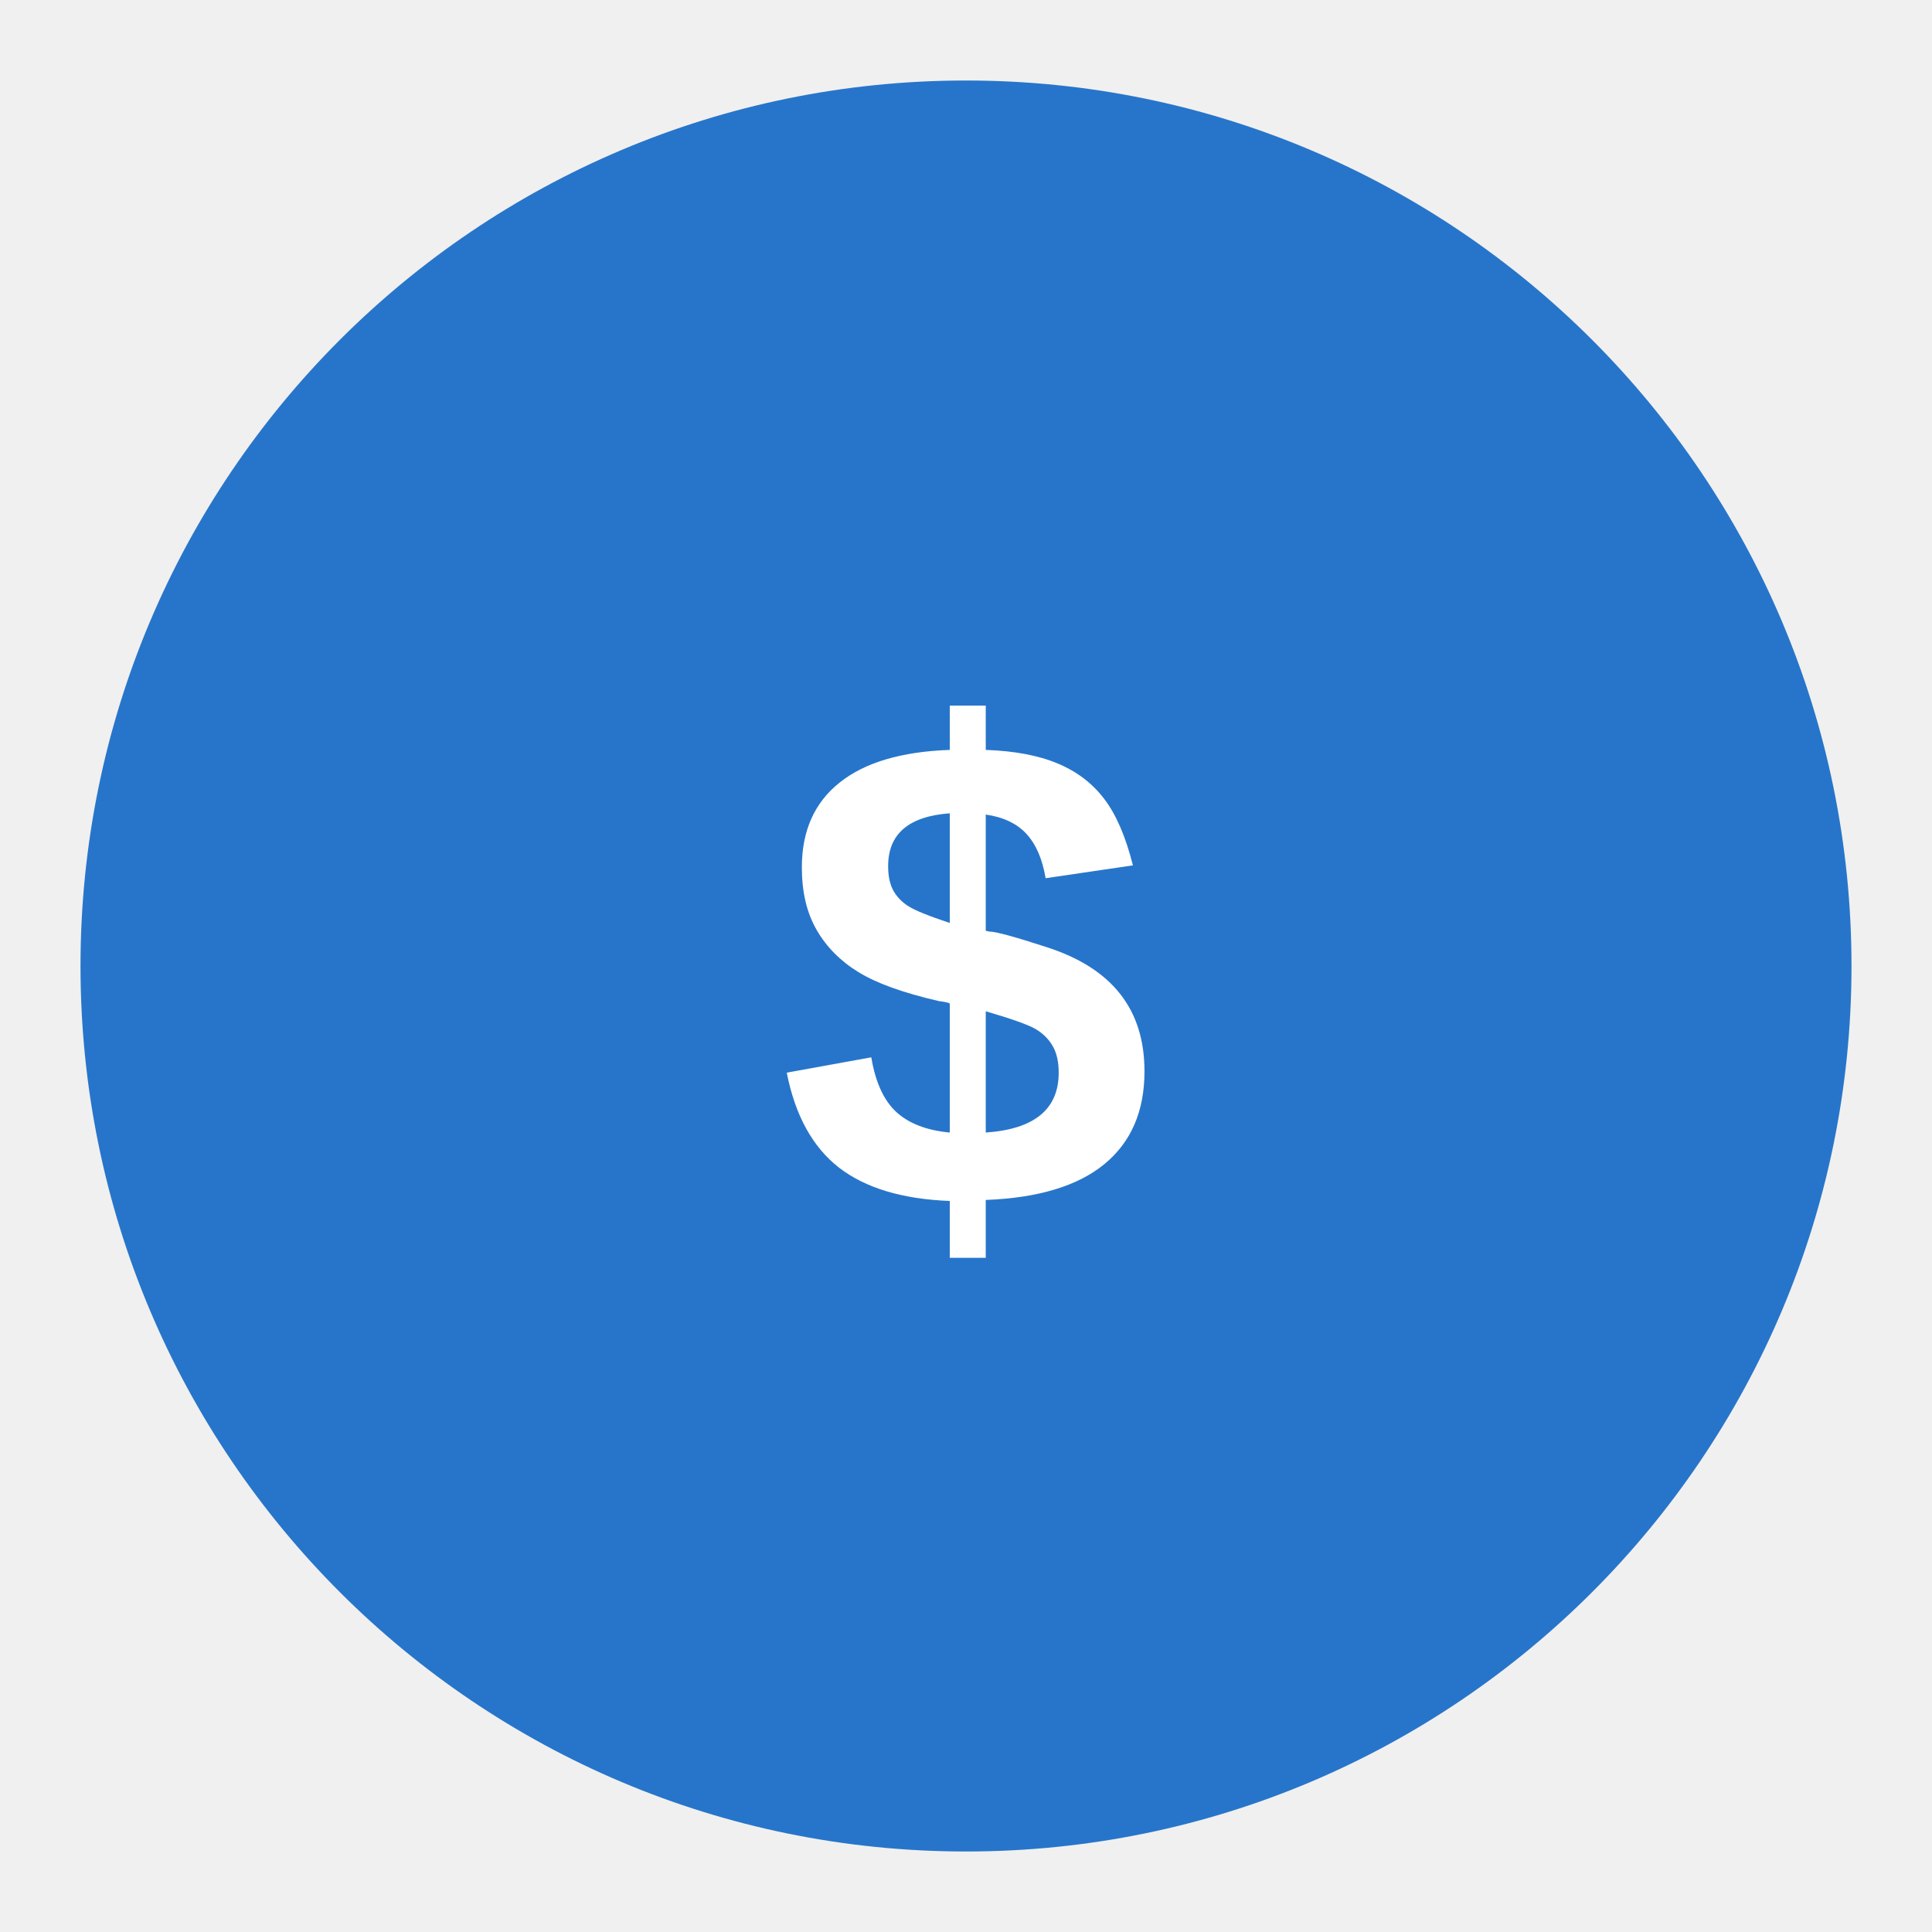
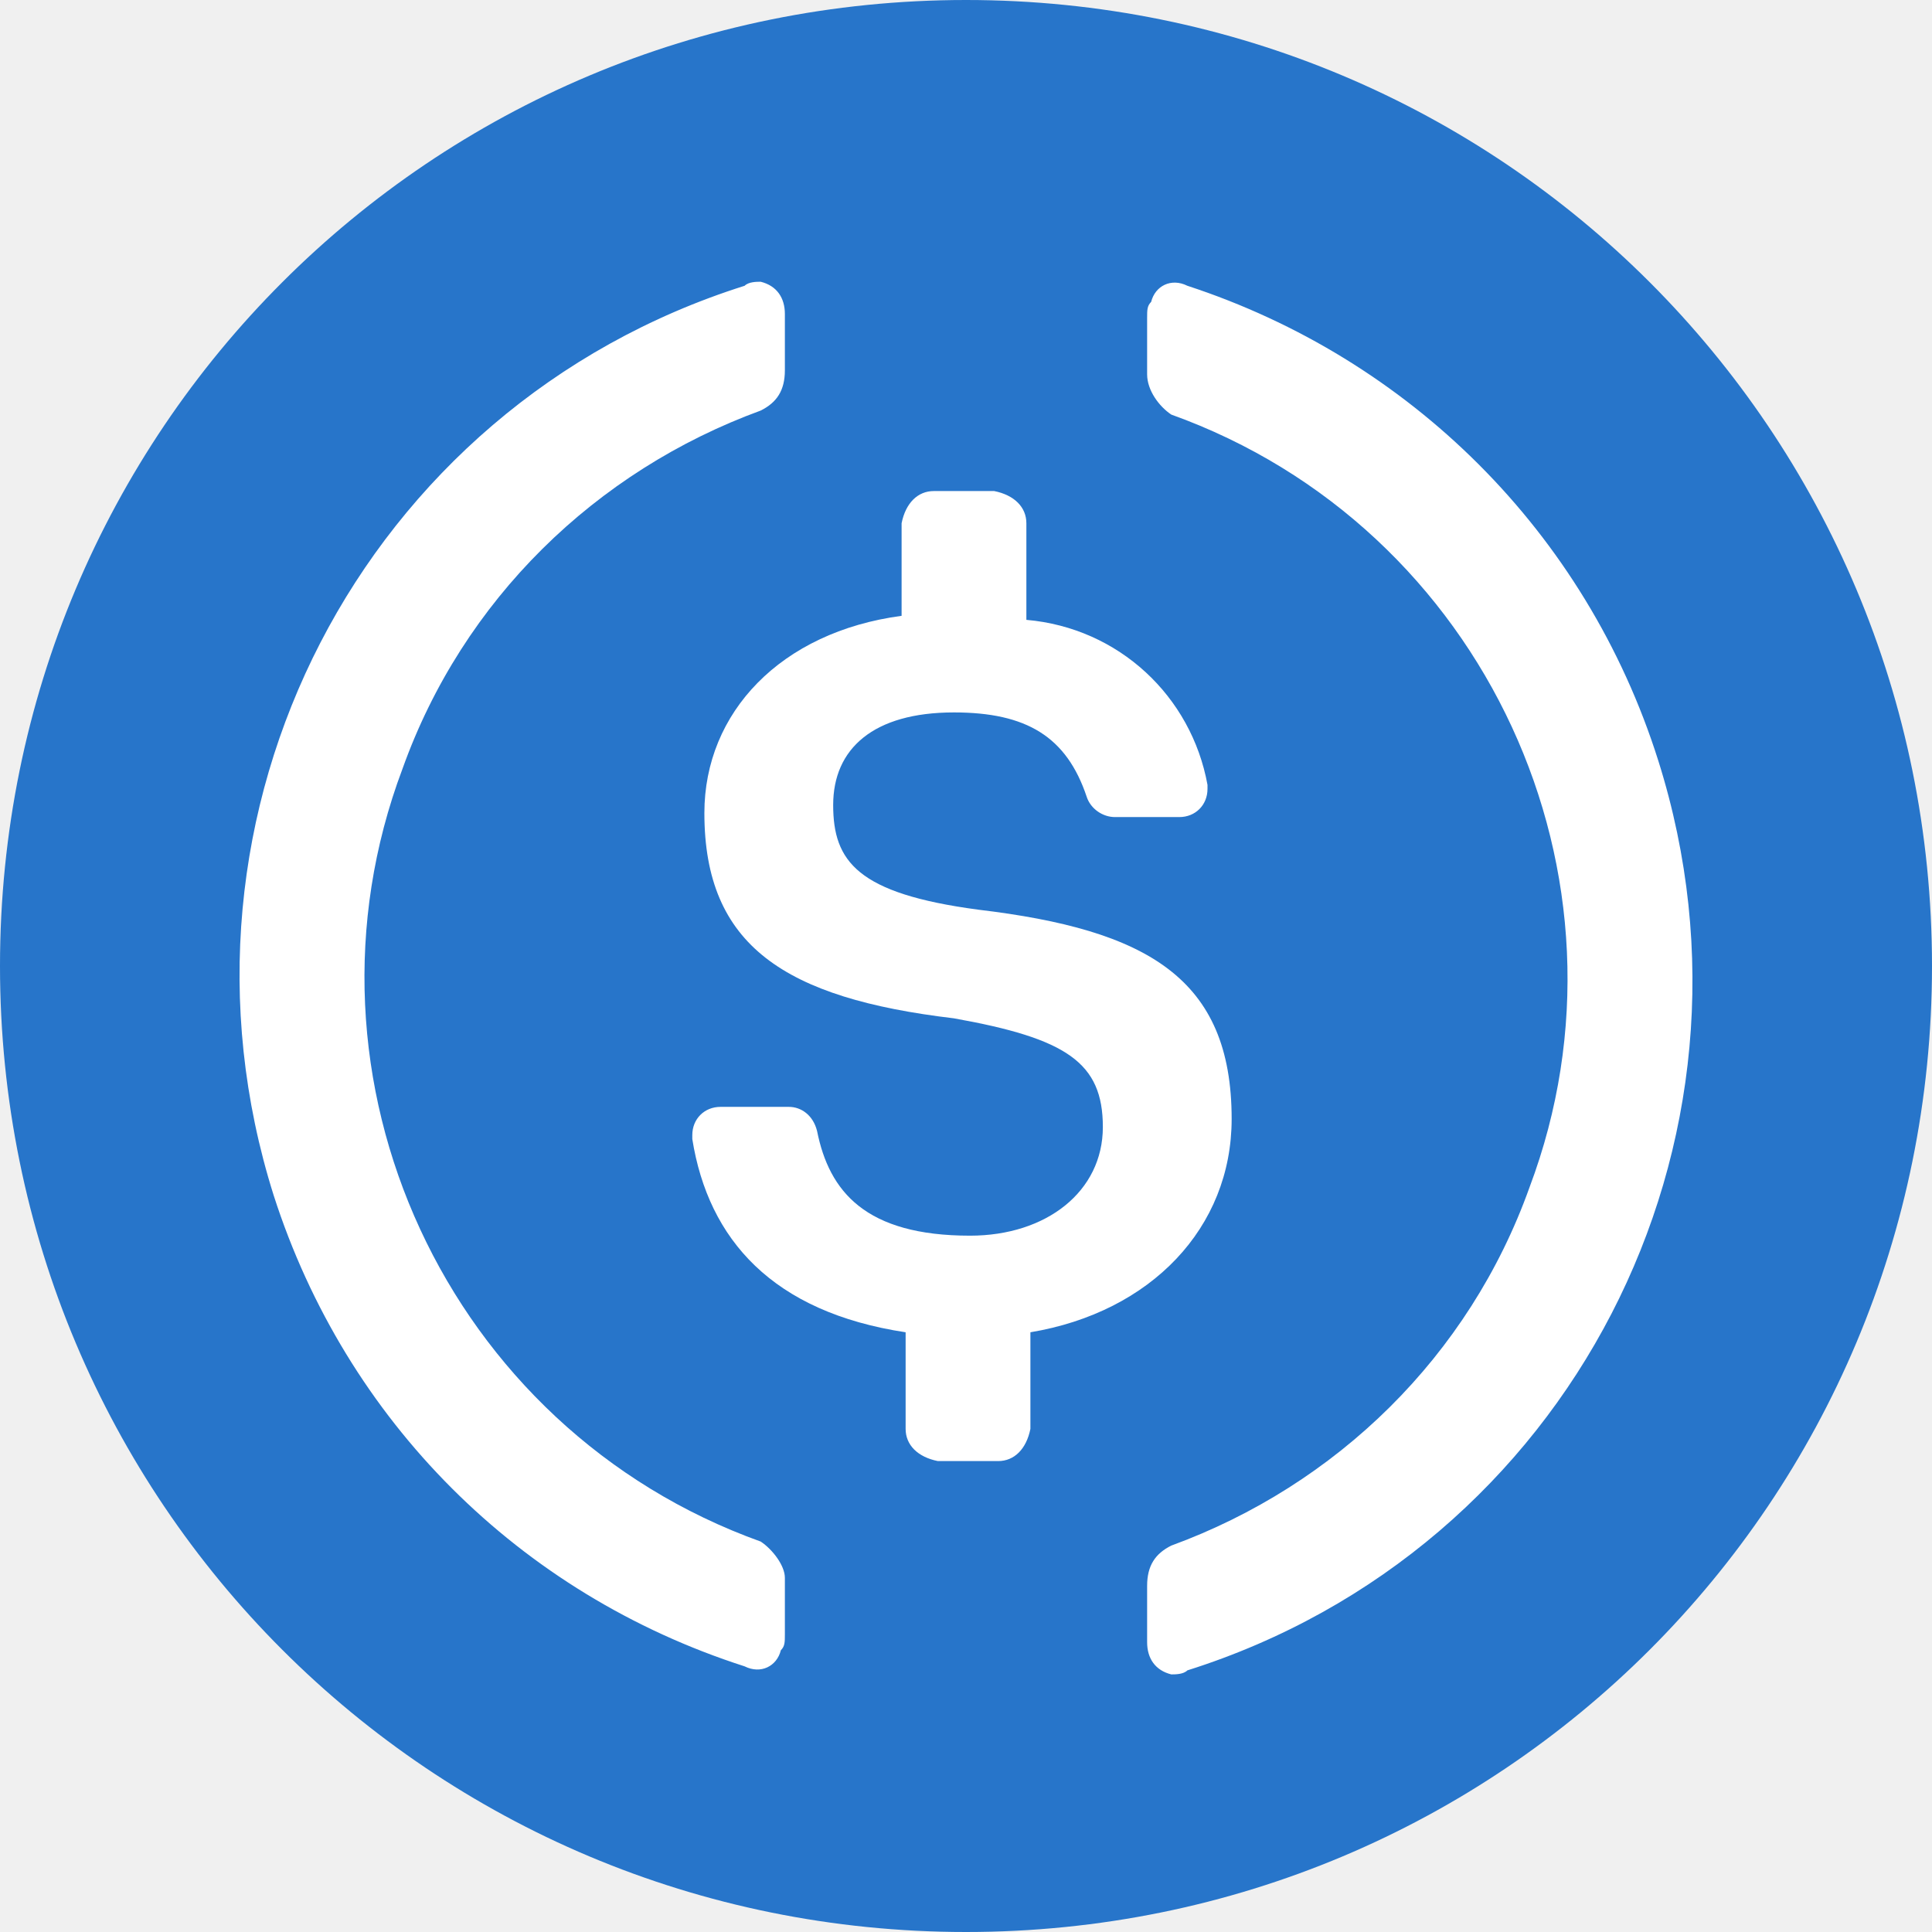
- <svg xmlns="http://www.w3.org/2000/svg" width="120" height="120" viewBox="0 0 120 120" fill="none">
-   <circle cx="60" cy="60" r="55" fill="#2775CA" />
-   <text x="60" y="75" text-anchor="middle" font-family="Arial, sans-serif" font-size="42" font-weight="bold" fill="white">$</text>
+ <svg xmlns="http://www.w3.org/2000/svg" viewBox="0 0 2000 2000">
+   <path d="M1000 2000c554.17 0 1000-445.83 1000-1000S1554.17 0 1000 0 0 445.83 0 1000s445.83 1000 1000 1000z" fill="#2775ca" />
+   <path d="M1275 1158.33c0-145.83-87.5-195.83-262.5-216.66-125-16.67-150-50-150-108.34s41.67-95.83 125-95.83c75 0 116.67 25 137.5 87.5 4.17 12.5 16.67 20.83 29.17 20.83h66.66c16.67 0 29.17-12.5 29.17-29.16v-4.17c-16.67-91.67-91.67-162.5-187.5-170.83v-100c0-16.67-12.5-29.17-33.33-33.34h-62.5c-16.67 0-29.17 12.5-33.34 33.34v95.83c-125 16.67-204.16 100-204.16 204.17 0 137.5 83.33 191.66 258.33 212.5 116.67 20.83 154.17 45.83 154.17 112.5s-58.34 112.5-137.5 112.5c-108.34 0-145.84-45.84-158.34-108.34-4.16-16.66-16.66-25-29.16-25h-70.84c-16.66 0-29.16 12.5-29.16 29.17v4.17c16.66 104.16 83.33 179.16 220.83 200v100c0 16.66 12.5 29.16 33.33 33.33h62.5c16.67 0 29.17-12.5 33.34-33.33v-100c125-20.84 208.33-108.34 208.33-220.84z" fill="#fff" />
+   <path d="M787.5 1595.83c-325-116.66-491.67-479.16-370.83-800 62.5-175 200-308.33 370.83-370.83 16.67-8.33 25-20.83 25-41.67V325c0-16.67-8.33-29.17-25-33.33-4.17 0-12.5 0-16.67 4.16-395.83 125-612.5 545.84-487.5 941.67 75 233.33 254.17 412.5 487.5 487.5 16.67 8.33 33.34 0 37.5-16.67 4.17-4.16 4.17-8.33 4.17-16.66v-58.34c0-12.5-12.5-29.16-25-37.5zM1229.17 295.83c-16.67-8.33-33.34 0-37.5 16.67-4.17 4.17-4.17 8.33-4.17 16.67v58.33c0 16.67 12.5 33.33 25 41.67 325 116.66 491.67 479.16 370.83 800-62.5 175-200 308.33-370.83 370.83-16.67 8.33-25 20.83-25 41.67V1700c0 16.67 8.33 29.17 25 33.33 4.17 0 12.5 0 16.67-4.16 395.83-125 612.5-545.84 487.5-941.67-75-237.5-258.34-416.67-487.5-491.67z" fill="#fff" />
</svg>
